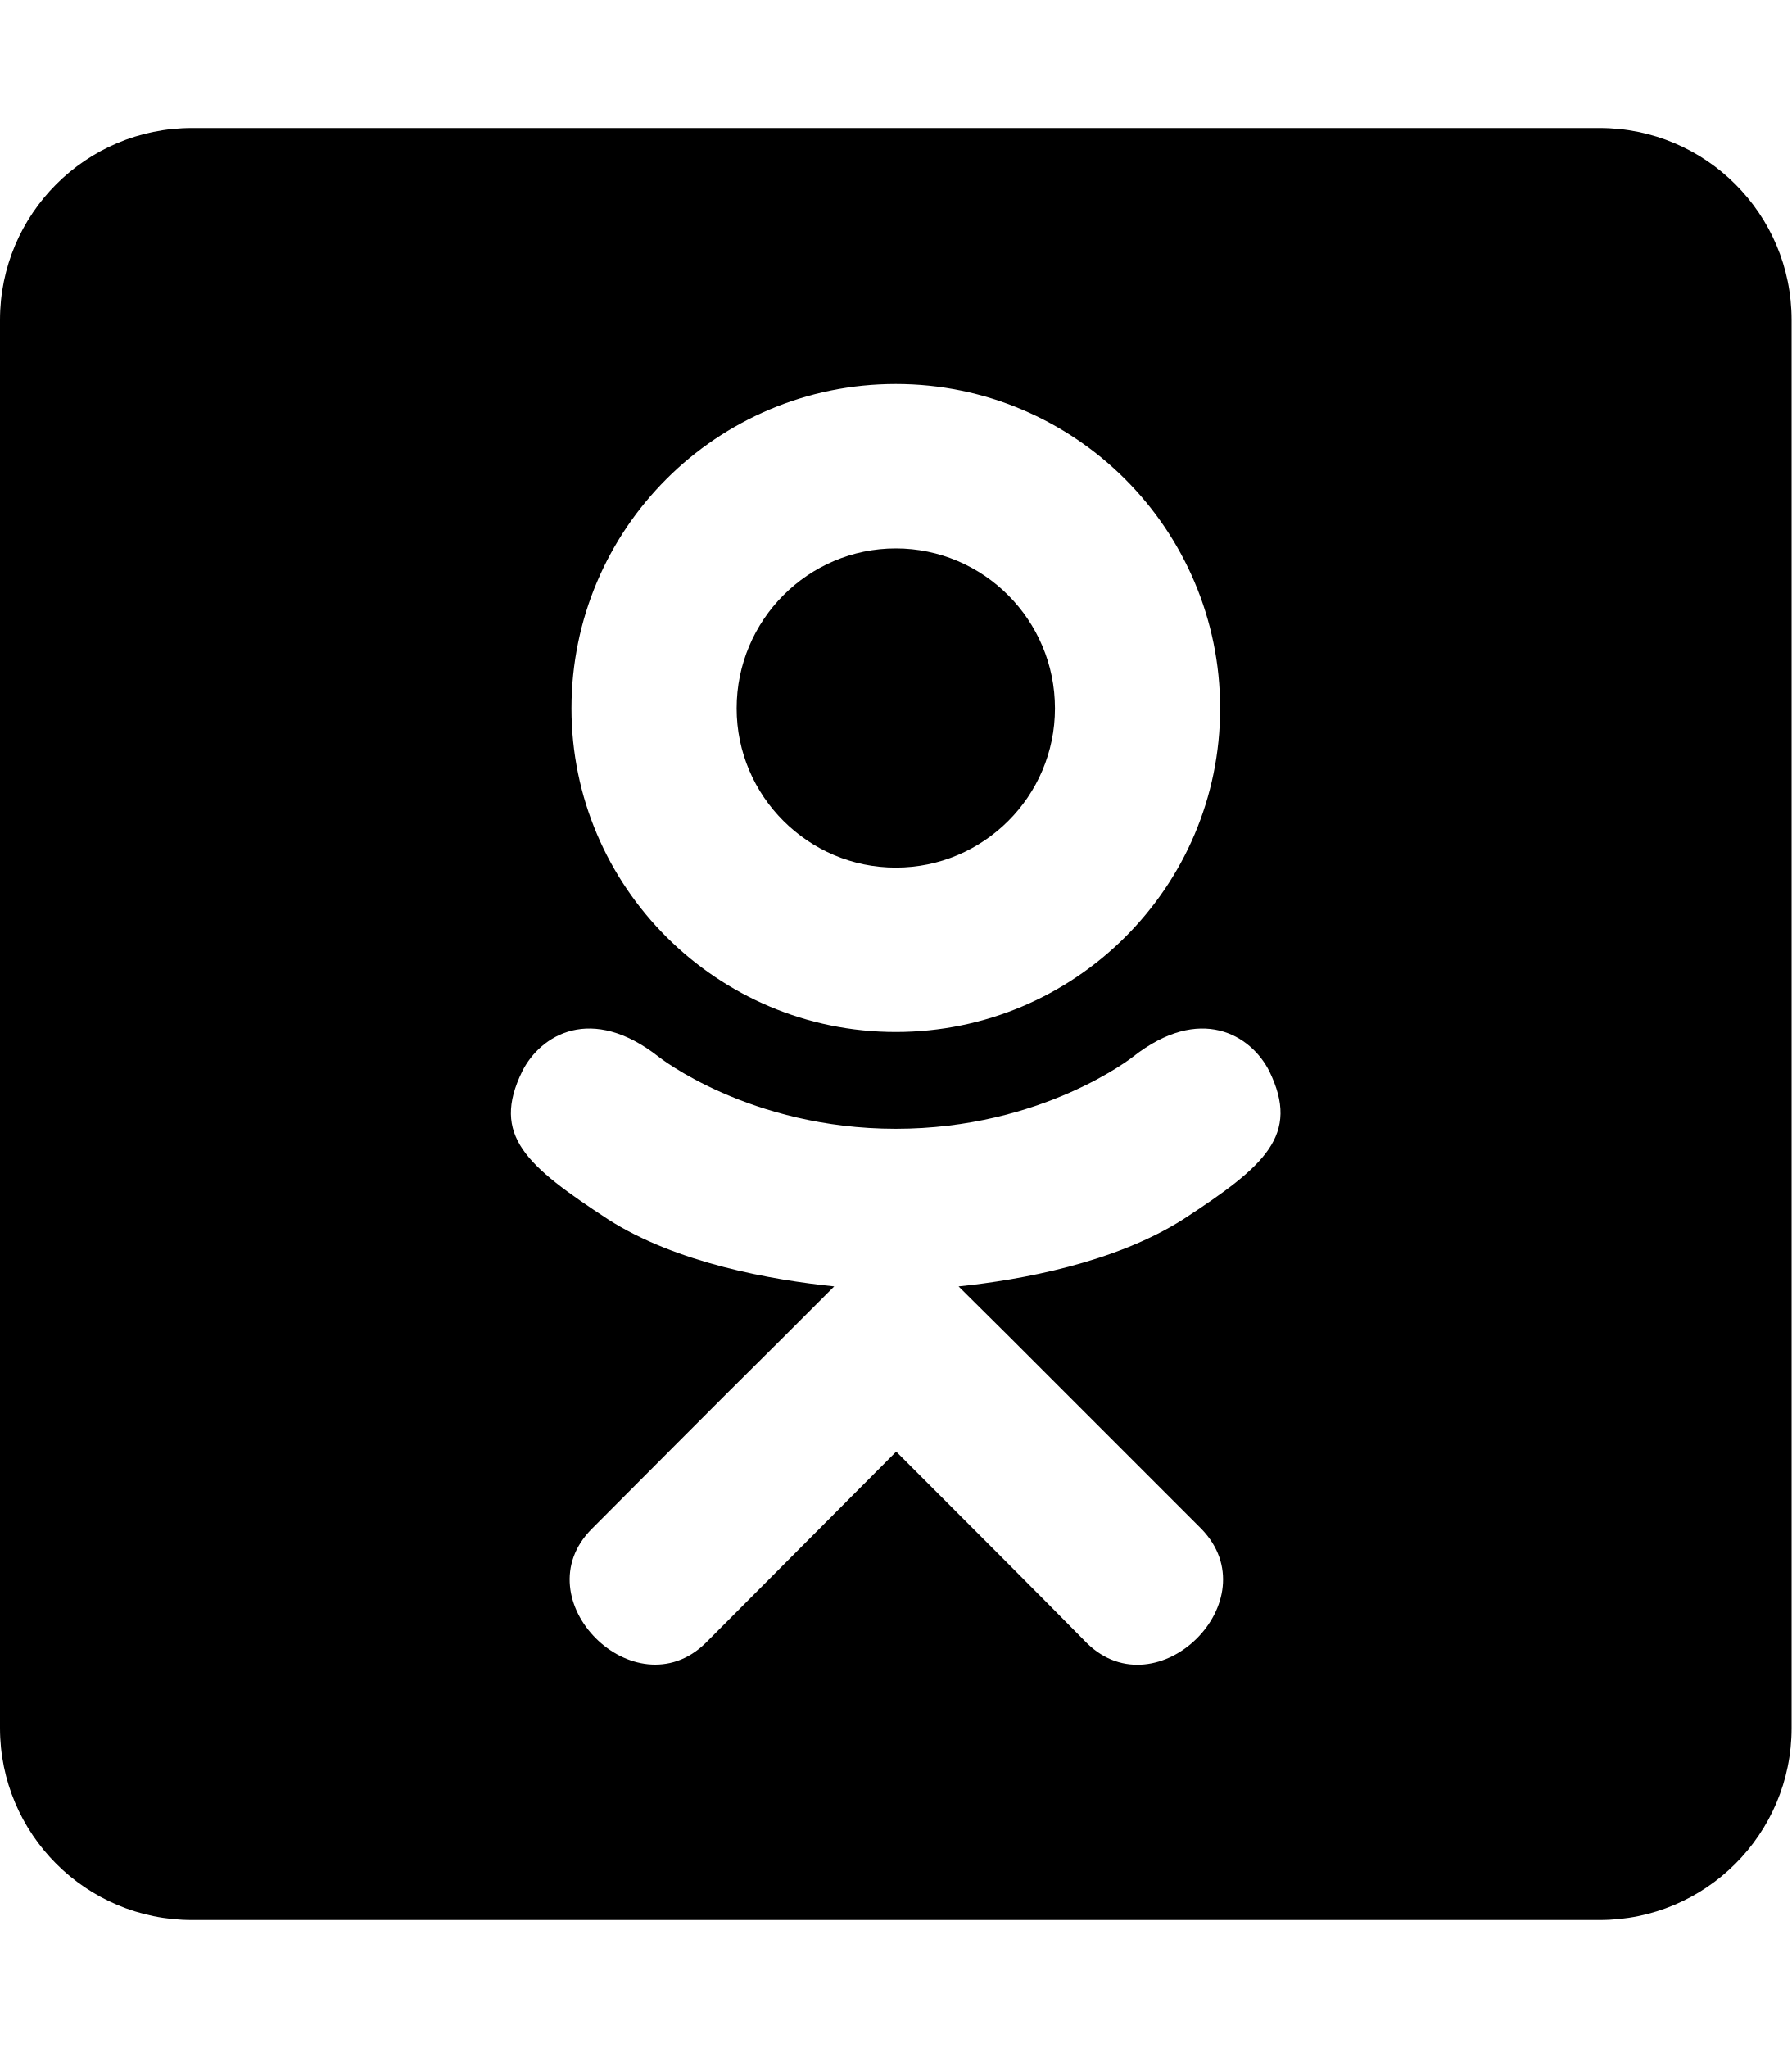
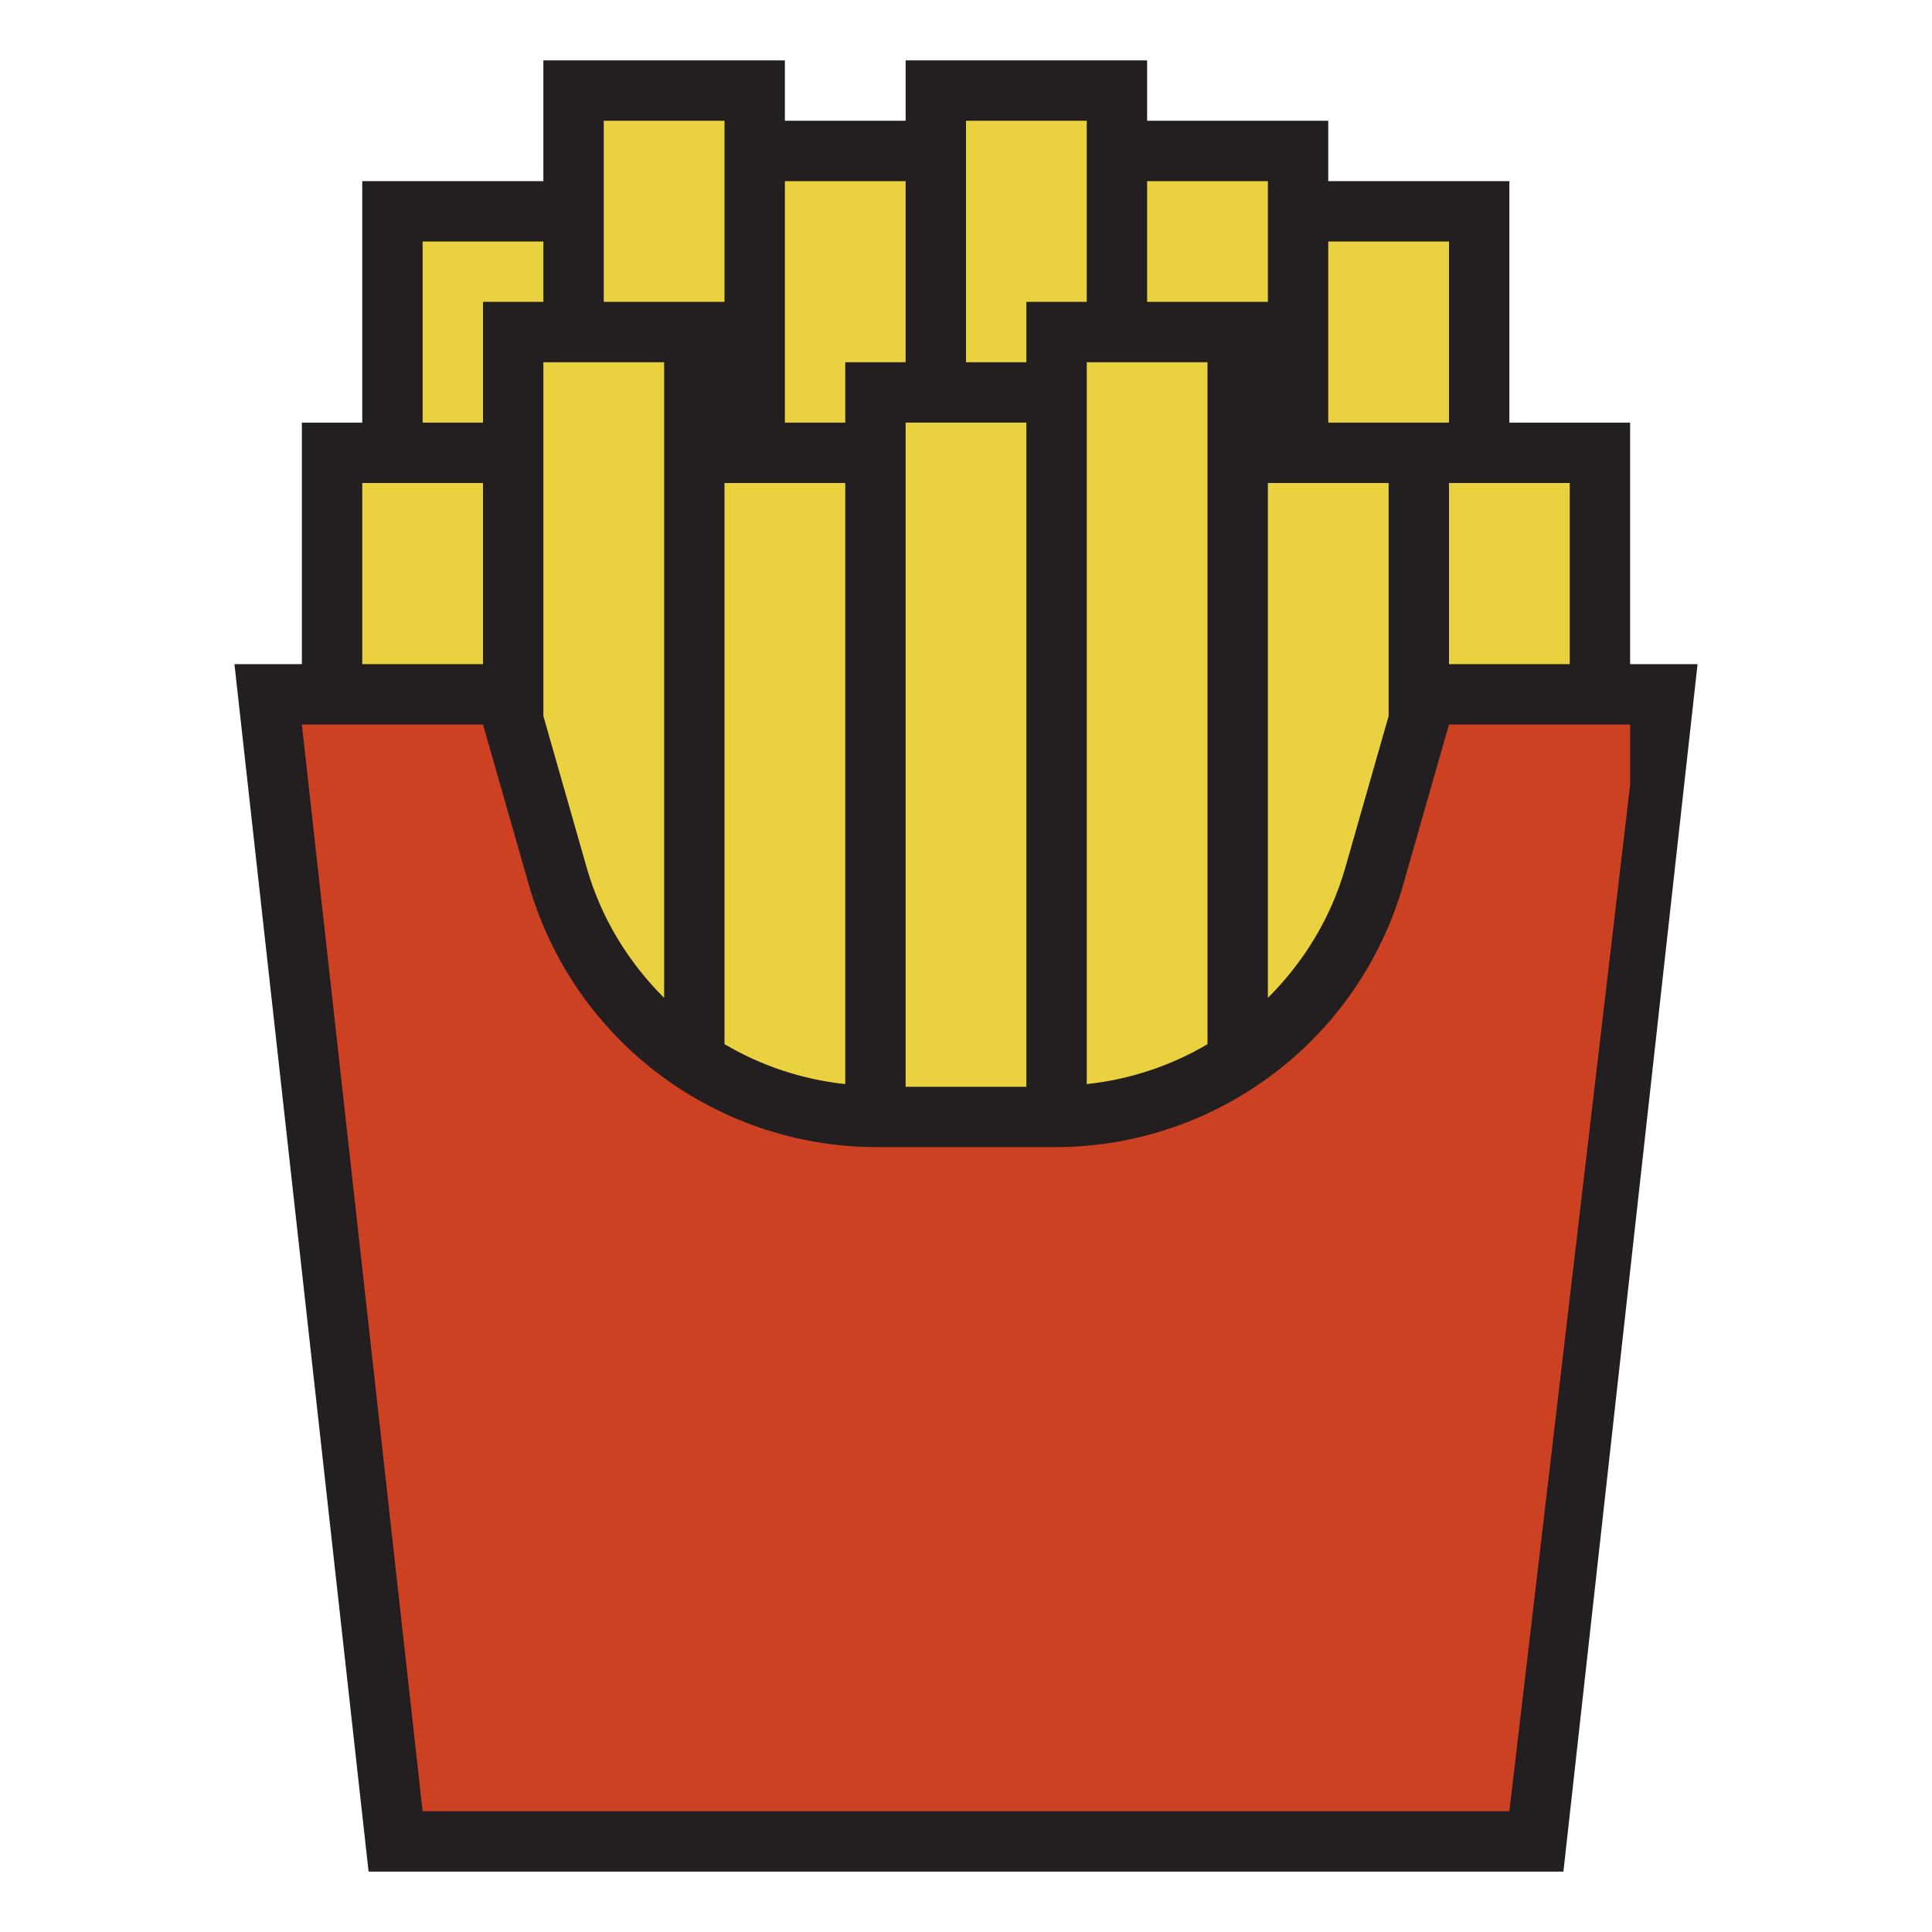
- <svg xmlns="http://www.w3.org/2000/svg" viewBox="0 0 448 512">
-   <path d="M184.2 177.1c0-22.1 17.9-40 39.8-40s39.8 17.9 39.8 40c0 22-17.9 39.8-39.8 39.8s-39.8-17.9-39.8-39.8zM448 80v352c0 26.5-21.5 48-48 48H48c-26.5 0-48-21.5-48-48V80c0-26.5 21.5-48 48-48h352c26.5 0 48 21.5 48 48zm-305.1 97.1c0 44.6 36.4 80.9 81.1 80.9s81.1-36.2 81.1-80.9c0-44.8-36.4-81.1-81.1-81.1s-81.1 36.2-81.1 81.1zm174.5 90.7c-4.6-9.1-17.3-16.8-34.1-3.6 0 0-22.7 18-59.3 18s-59.3-18-59.3-18c-16.8-13.2-29.5-5.5-34.1 3.6-7.9 16.1 1.1 23.7 21.4 37 17.3 11.1 41.2 15.2 56.6 16.8l-12.9 12.9c-18.2 18-35.5 35.5-47.7 47.7-17.6 17.6 10.7 45.8 28.4 28.6l47.7-47.9c18.2 18.2 35.7 35.7 47.7 47.9 17.6 17.2 46-10.7 28.6-28.6l-47.7-47.7-13-12.9c15.5-1.6 39.1-5.9 56.2-16.8 20.4-13.3 29.3-21 21.5-37z" />
+ <svg xmlns="http://www.w3.org/2000/svg" id="Uploaded to svgrepo.com" width="32" height="32" x="0" y="0" version="1.1" viewBox="0 0 32 32" style="enable-background:new 0 0 32 32" xml:space="preserve">
+   <style type="text/css">.avocado_zeventien{fill:#cc4121}.avocado_een{fill:#231f20}.avocado_twintig{fill:#ead13f}</style>
+   <g>
+     <g>
+       <path d="M14.526,18.5c-2.443,0-4.617-1.64-5.288-3.989L8.377,11.5H5.5v-4h1v-4h3v-2h3v1h3v-1h3v1h3v1h3v4 h2v4h-2.877l-0.861,3.011c-0.671,2.349-2.845,3.989-5.288,3.989H14.526z" class="avocado_twintig" />
+     </g>
+     <path d="M6.567,30.515L4.427,11.518l3.936-0.006l0.866,3.01c0.675,2.348,2.851,3.984,5.294,3.98 l2.948-0.005c2.443-0.004,4.615-1.647,5.282-3.997l0.856-3.013l3.936-0.006l-2.081,19.003L6.567,30.515z" class="avocado_zeventien" />
+     <path d="M18,2v3h-1v1h-1V2H18 M12,2v3h-2V2H12 M21,3v2h-2V3H21 M15,3v3h-1v1h-1V3H15 M24,4v3h-2V4H24 M9,4v1H8 v2H7V4H9 M20,6v11.295c-0.605,0.357-1.282,0.584-2,0.661V6H20 M11,6v10.528c-0.59-0.588-1.043-1.319-1.282-2.155L9,11.86V6H11 M17,7v11h-2V7H17 M26,8v3h-2h0V8H26 M23,8v3.86l-0.718,2.513c-0.239,0.836-0.692,1.567-1.282,2.155V8H23 M14,8v9.956 c-0.718-0.077-1.396-0.305-2-0.662V8H14 M8,8v3H6V8H8 M27,13l-2,17H7L5,12h3l0.757,2.648C9.493,17.224,11.847,19,14.526,19h2.948 c2.679,0,5.033-1.776,5.769-4.352L24,12h3 M19,1h-4v1h-2V1H9v2H6v4H5v4H3.883l2.123,19.11L6.105,31H7h18h0.895l0.099-0.89 L28.117,11H27V7h-2V3h-3V2h-3V1L19,1z" class="avocado_een" />
+   </g>
</svg>
